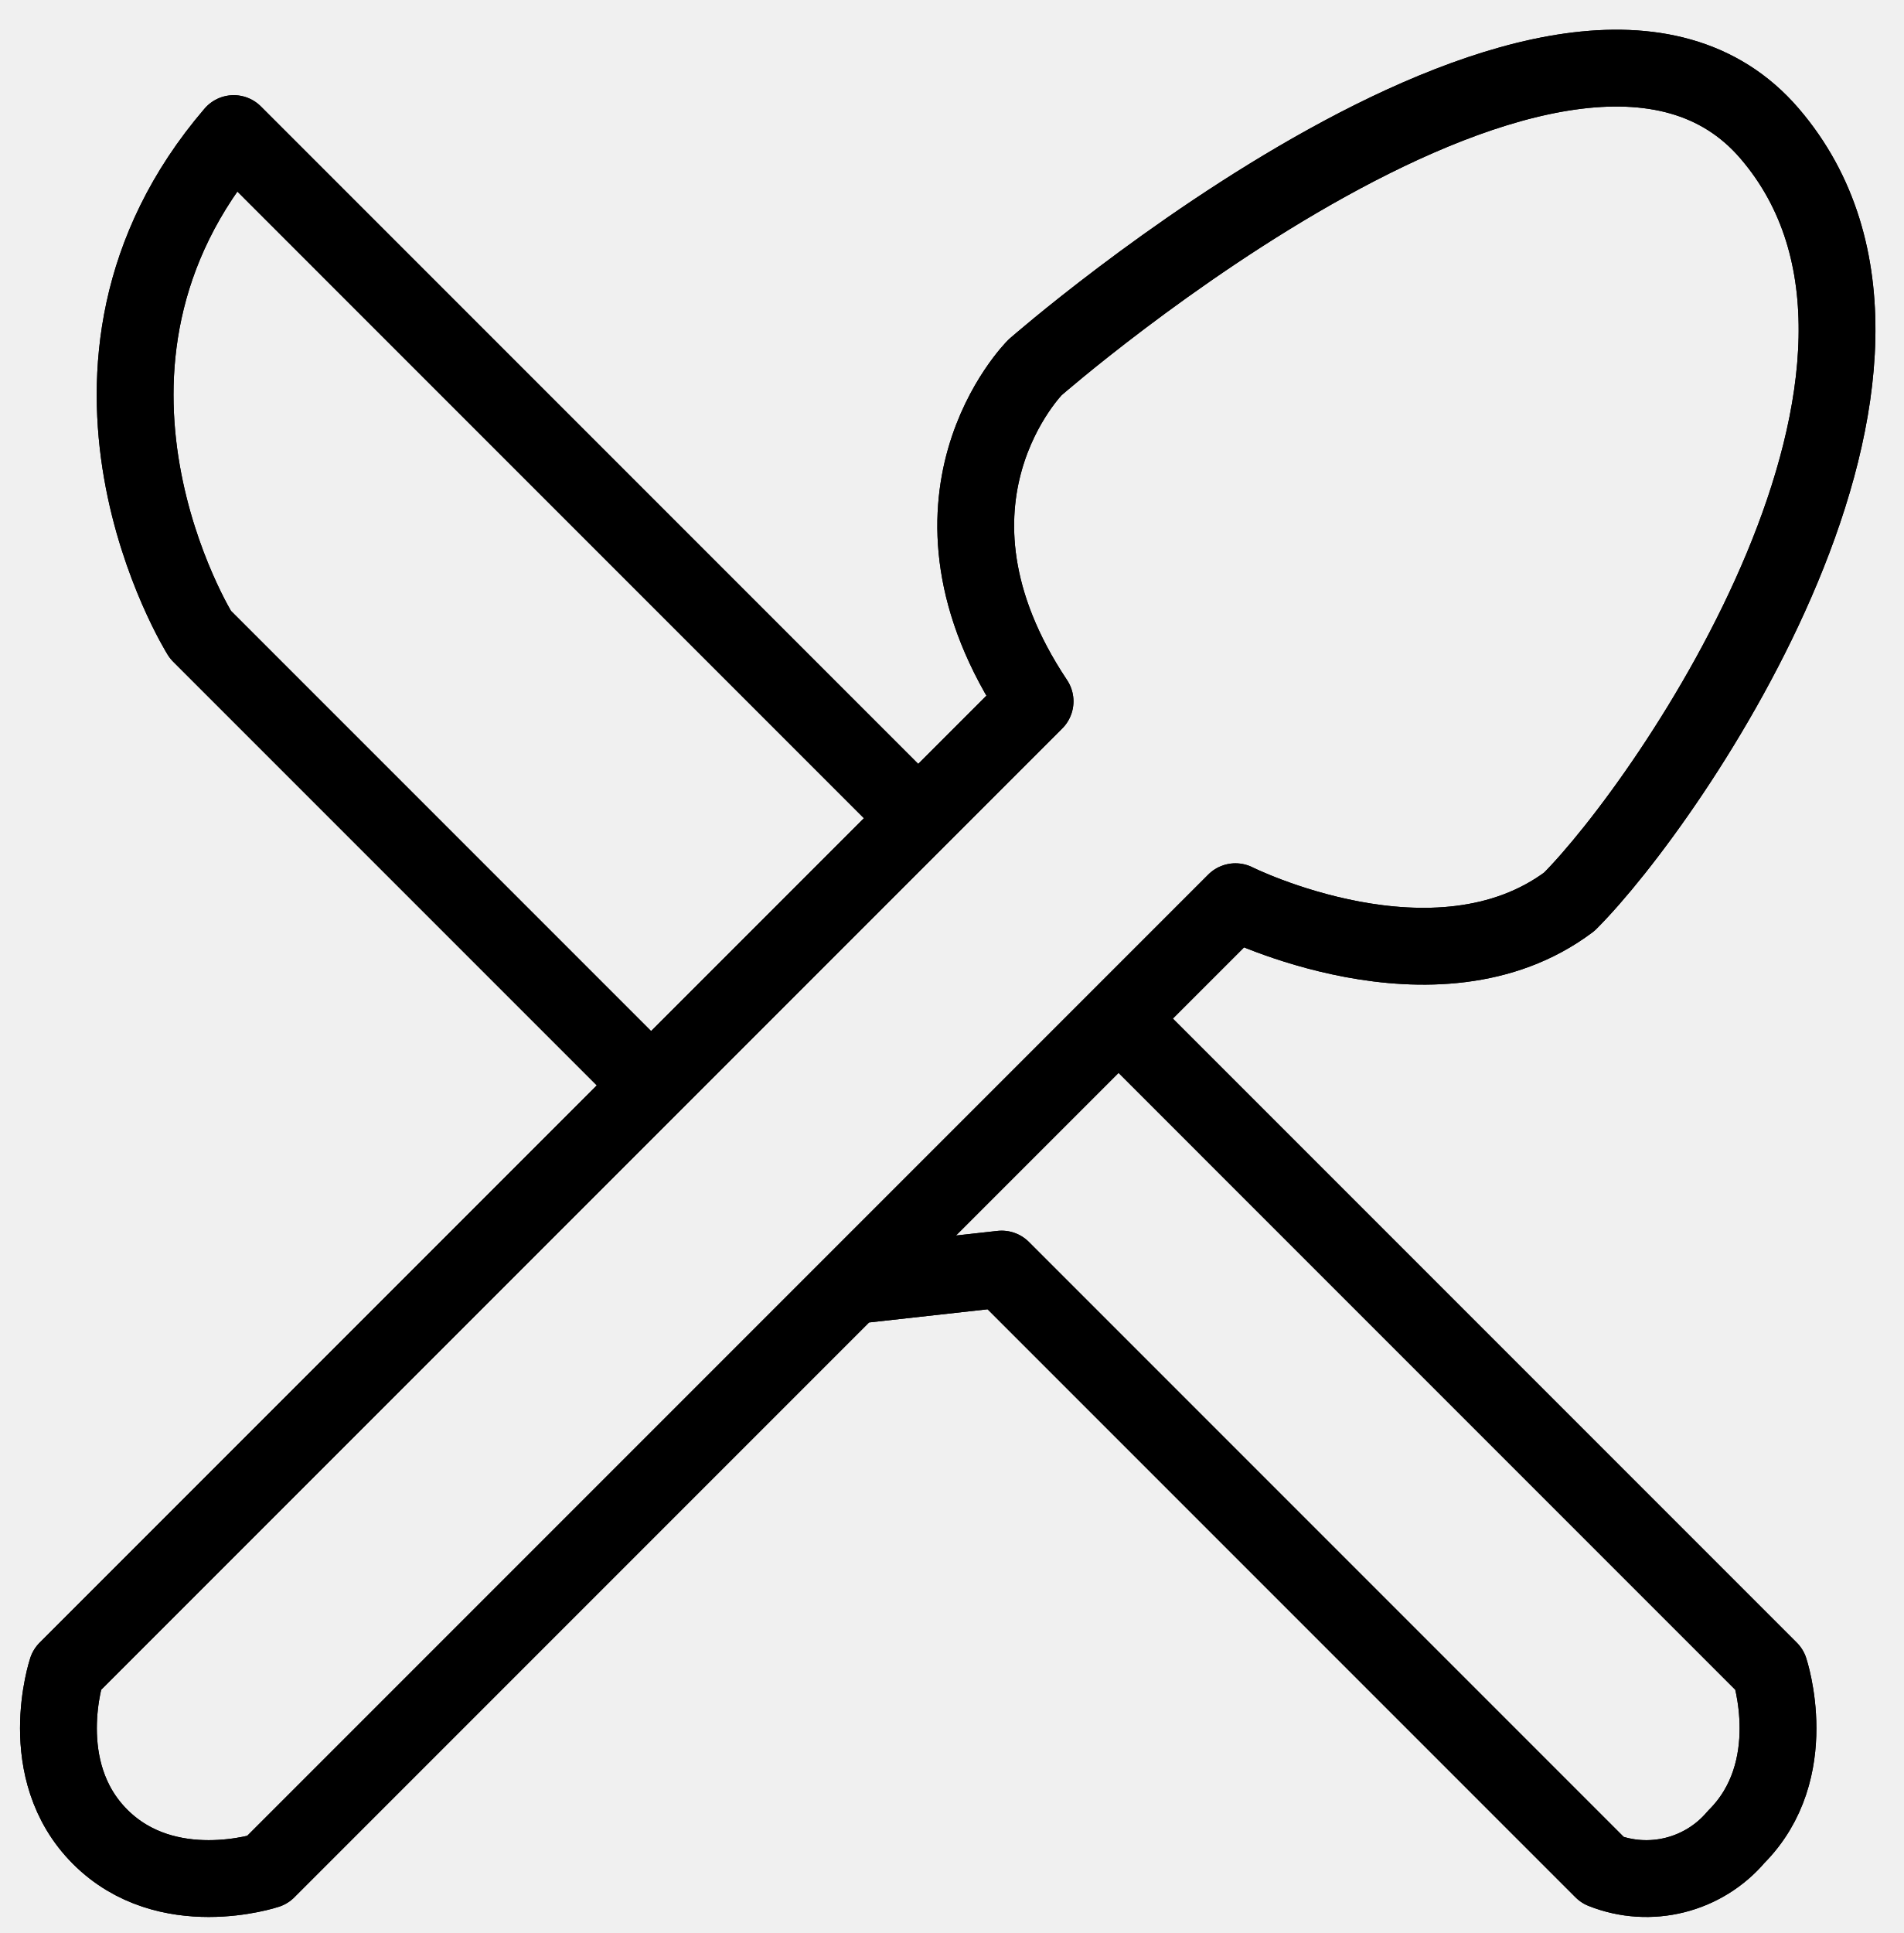
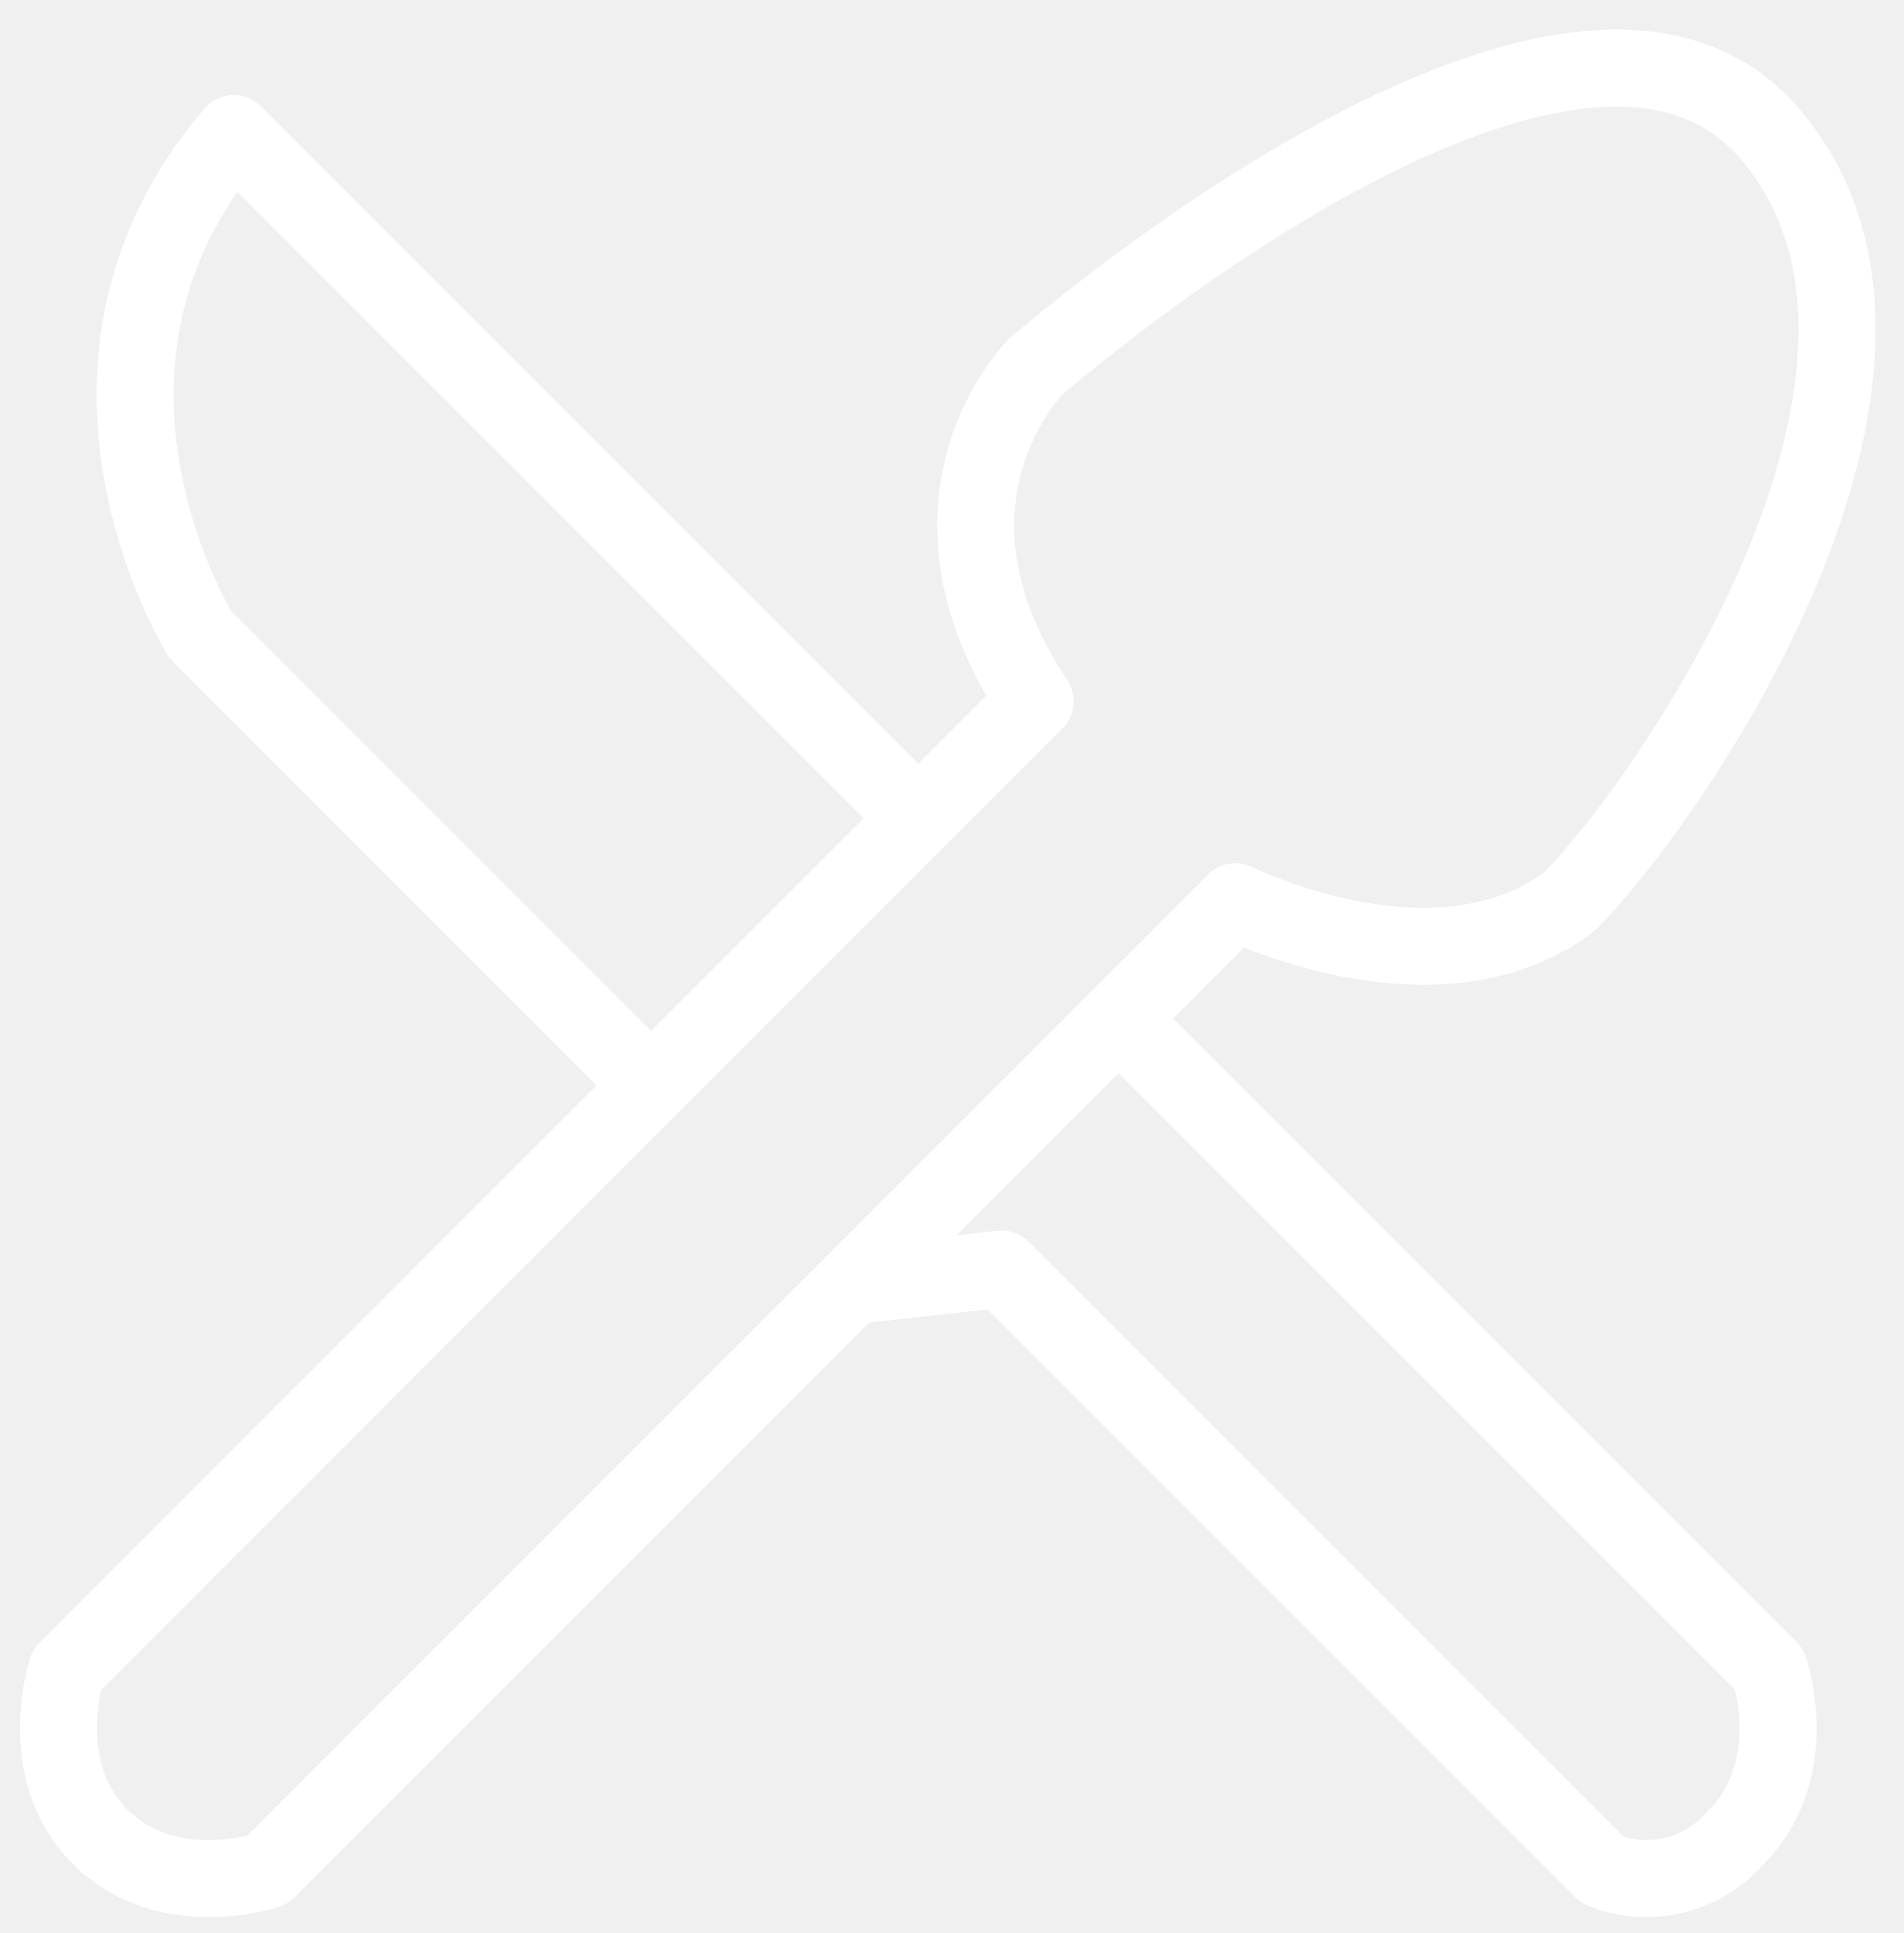
<svg xmlns="http://www.w3.org/2000/svg" id="Camada_3" data-name="Camada 3" viewBox="0 0 57.01 57.88">
-   <path d="M31,11S47-3,53,4s-3,20-6,23c-4,3-10,0-10,0L8,56s-3,1-5-1-1-5-1-5L31,21C27,15,31,11,31,11ZM25.5,38.5,30,38,48,56a3.53,3.53,0,0,0,4-1c2-2,1-5,1-5L33.5,30.5m-6-6L7,4C1,11,6,19,6,19L19.5,32.5" style="fill:none;stroke:#000;stroke-linejoin:round;stroke-width:2.3px" />
-   <path d="M31,11S47-3,53,4s-3,20-6,23c-4,3-10,0-10,0L8,56s-3,1-5-1-1-5-1-5L31,21C27,15,31,11,31,11ZM25.5,38.5,30,38,48,56a3.53,3.53,0,0,0,4-1c2-2,1-5,1-5L33.5,30.5m-6-6L7,4C1,11,6,19,6,19L19.5,32.5" style="fill:none;stroke:#000;stroke-linejoin:round;stroke-width:2.3px" />
+   <path d="M31,11S47-3,53,4s-3,20-6,23c-4,3-10,0-10,0L8,56s-3,1-5-1-1-5-1-5L31,21C27,15,31,11,31,11ZM25.5,38.5,30,38,48,56a3.53,3.53,0,0,0,4-1c2-2,1-5,1-5L33.5,30.5m-6-6L7,4C1,11,6,19,6,19L19.5,32.5" style="fill:none;stroke:#ffffff;stroke-linejoin:round;stroke-width:2.3px" />
+   <path d="M31,11S47-3,53,4s-3,20-6,23c-4,3-10,0-10,0L8,56s-3,1-5-1-1-5-1-5L31,21C27,15,31,11,31,11ZM25.5,38.5,30,38,48,56a3.53,3.53,0,0,0,4-1c2-2,1-5,1-5L33.5,30.5m-6-6L7,4C1,11,6,19,6,19L19.5,32.5" style="fill:none;stroke:#ffffff;stroke-linejoin:round;stroke-width:2.3px" />
</svg>
